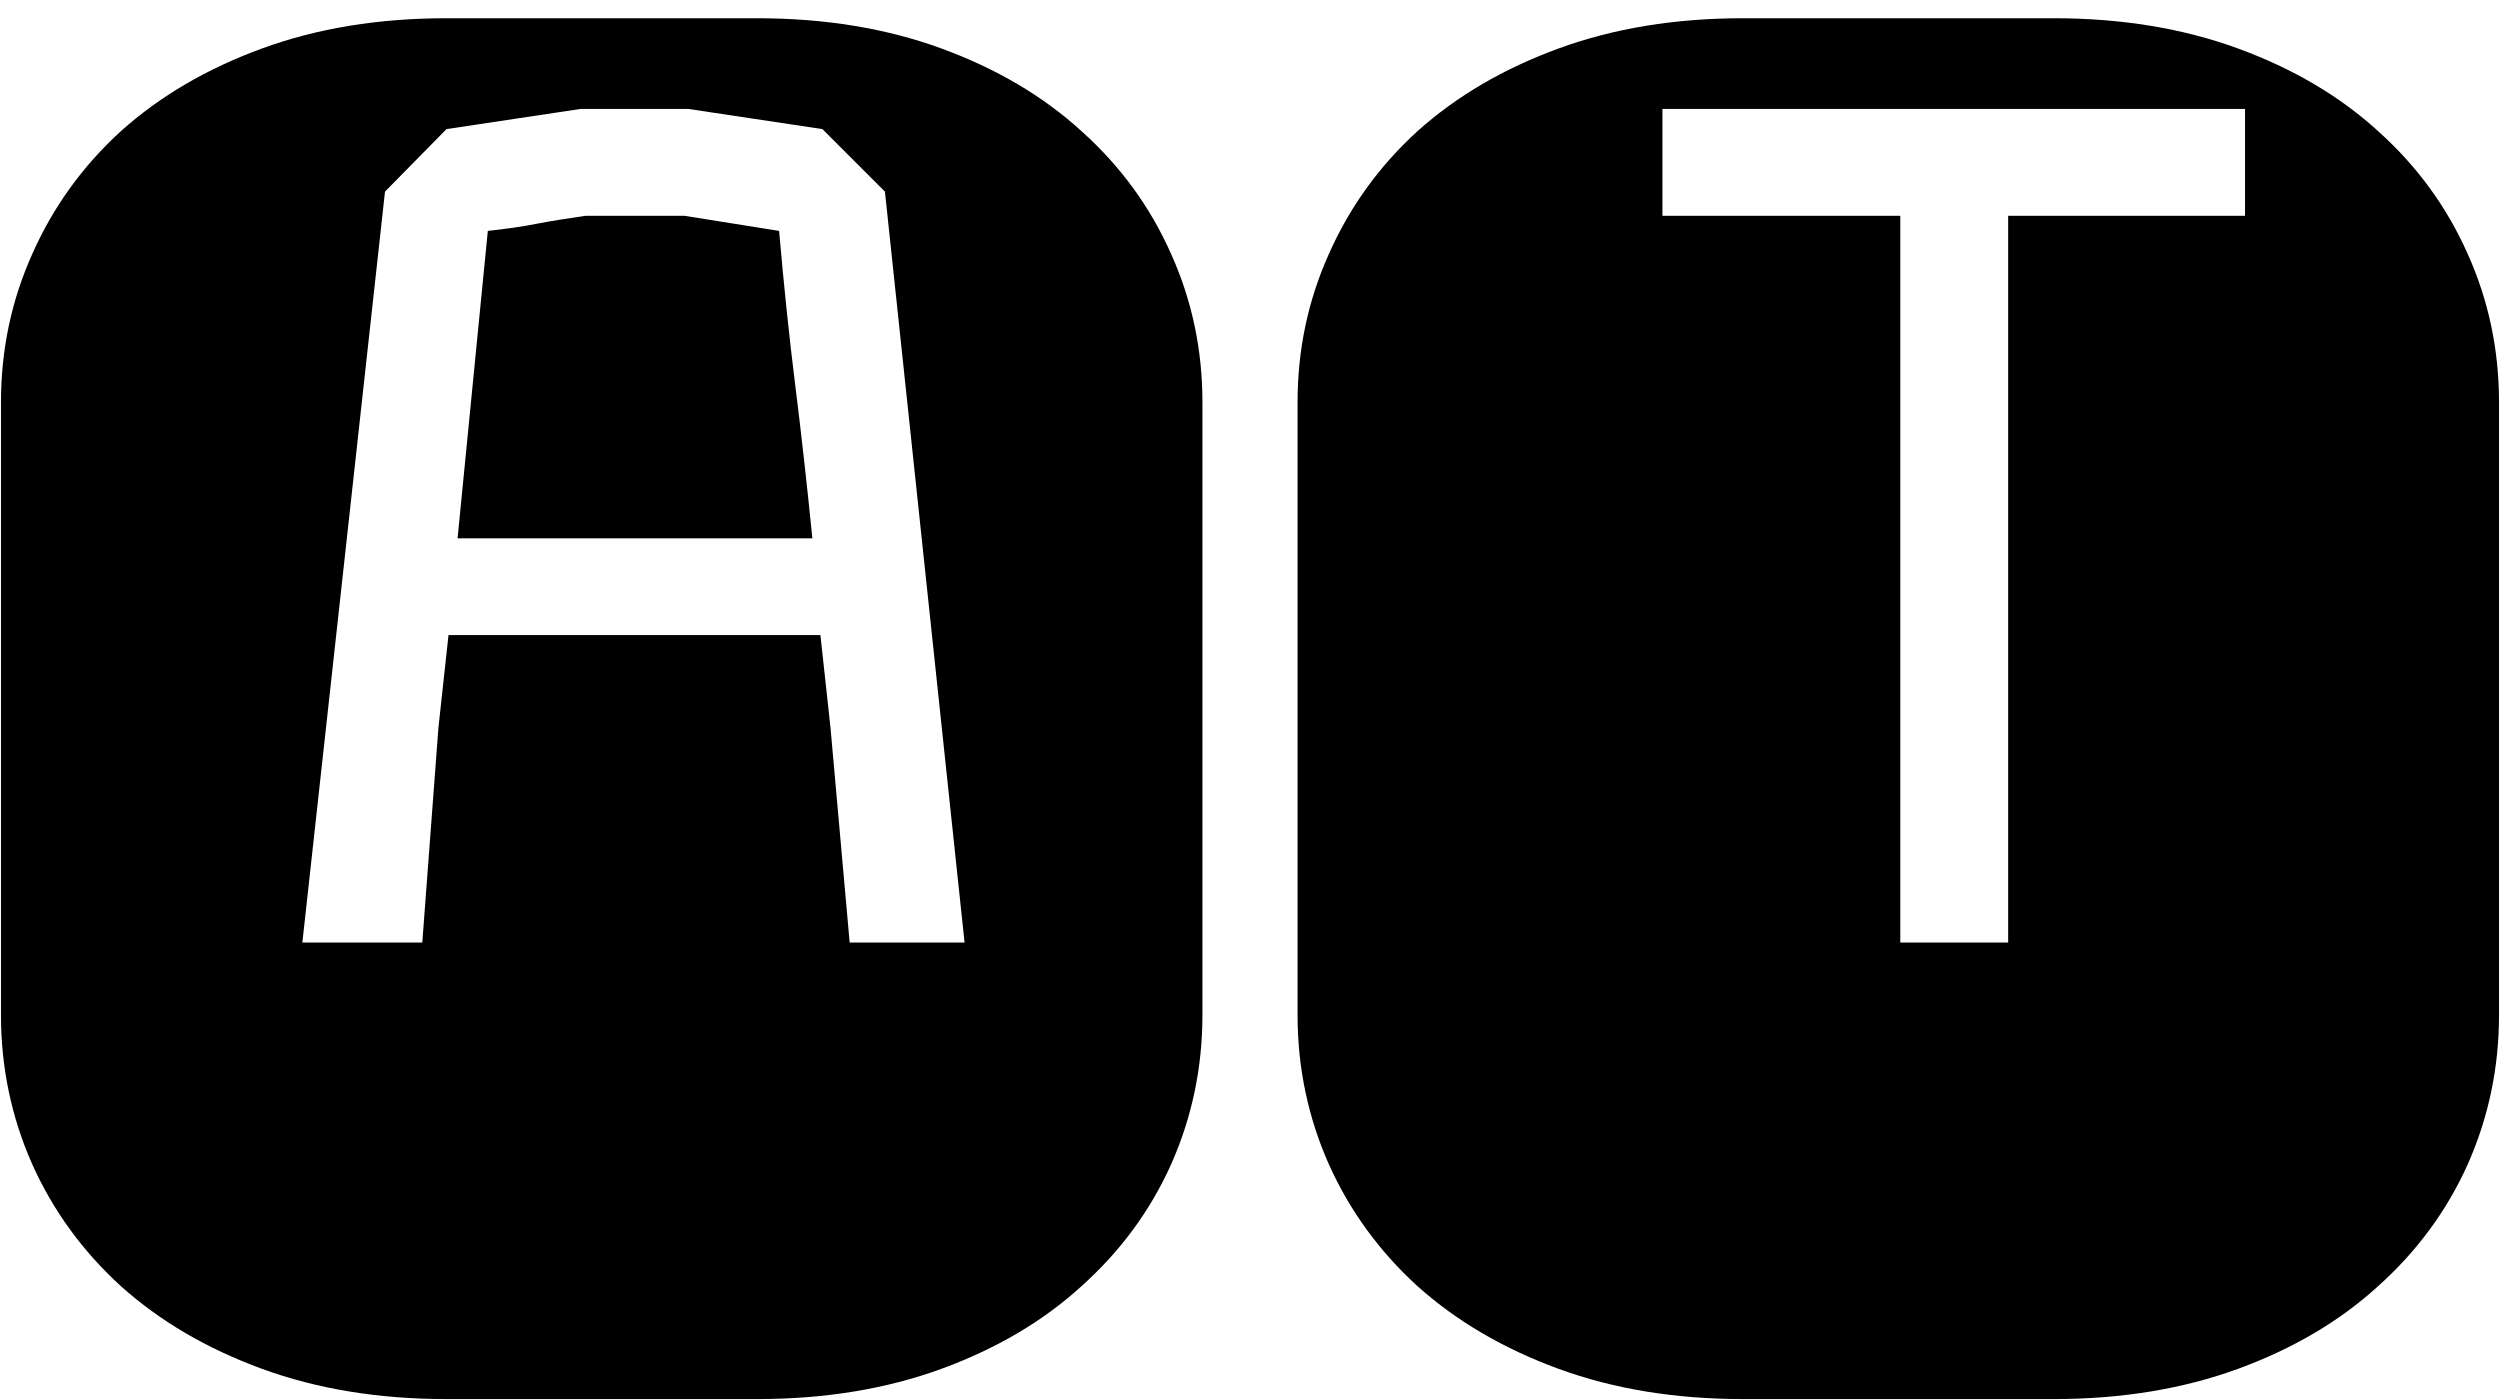
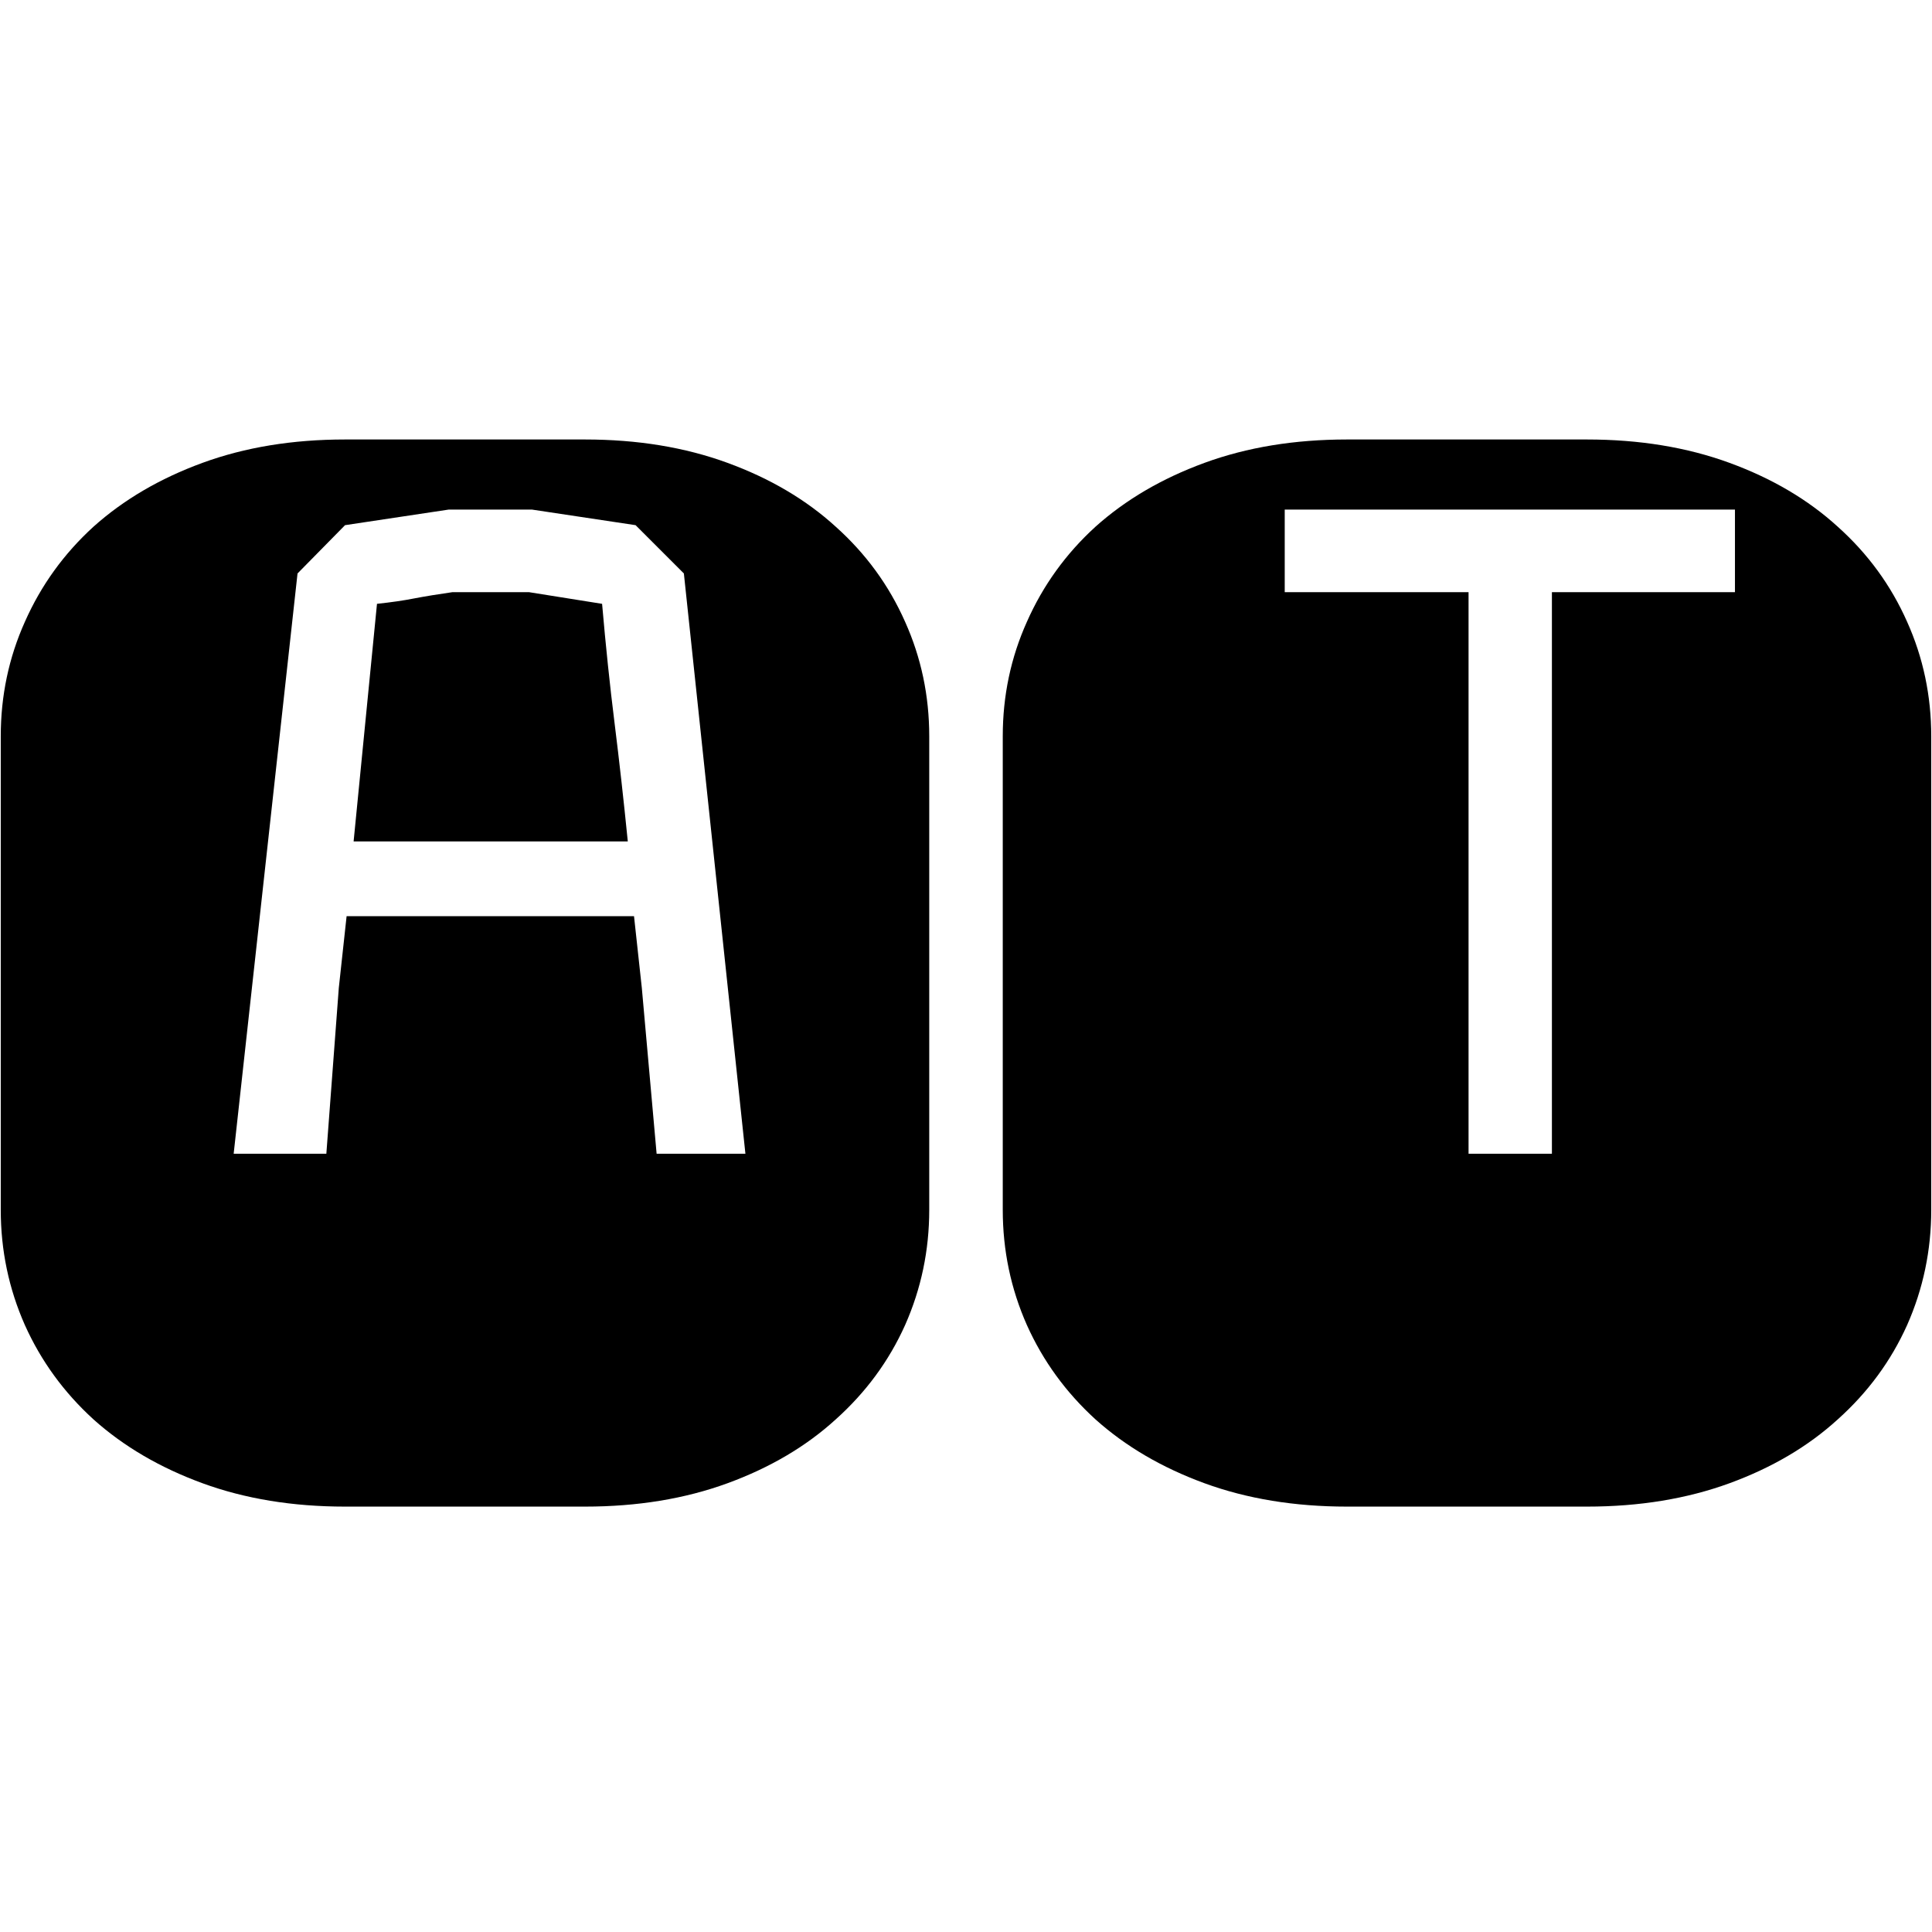
- <svg xmlns="http://www.w3.org/2000/svg" width="109" height="61" viewBox="0 0 109 61" fill="none">
+ <svg xmlns="http://www.w3.org/2000/svg" width="109" height="109" viewBox="0 0 109 61" fill="none">
  <path d="M33.002 0.795C35.961 0.795 38.642 1.234 41.044 2.113C43.446 2.992 45.482 4.193 47.152 5.717C48.852 7.24 50.155 9.027 51.063 11.078C51.972 13.1 52.426 15.253 52.426 17.538V44.257C52.426 46.542 51.972 48.71 51.063 50.761C50.155 52.782 48.852 54.555 47.152 56.078C45.482 57.602 43.446 58.803 41.044 59.682C38.642 60.56 35.961 61 33.002 61H19.467C16.508 61 13.827 60.56 11.425 59.682C9.022 58.803 6.972 57.602 5.272 56.078C3.603 54.555 2.313 52.782 1.405 50.761C0.497 48.71 0.043 46.542 0.043 44.257V17.538C0.043 15.253 0.497 13.1 1.405 11.078C2.313 9.027 3.603 7.24 5.272 5.717C6.972 4.193 9.022 2.992 11.425 2.113C13.827 1.234 16.508 0.795 19.467 0.795H33.002ZM37.045 41.093H42.055L38.583 8.354L35.858 5.629L30.014 4.75H25.311L19.467 5.629L16.786 8.354L13.183 41.093H18.412L19.115 31.732L19.555 27.689H35.77L36.21 31.732L37.045 41.093ZM33.969 10.067C34.174 12.44 34.408 14.682 34.672 16.791C34.935 18.9 35.185 21.127 35.419 23.471H19.95L21.269 10.067C22.089 9.979 22.792 9.877 23.378 9.76C23.993 9.643 24.711 9.525 25.531 9.408H29.838L33.969 10.067ZM97.883 4.75H72.482V9.408H82.853V41.093H87.556V9.408H97.883V4.75ZM89.533 0.795C92.492 0.795 95.173 1.234 97.575 2.113C99.978 2.992 102.014 4.193 103.684 5.717C105.383 7.24 106.687 9.027 107.595 11.078C108.503 13.1 108.957 15.253 108.957 17.538V44.257C108.957 46.542 108.503 48.71 107.595 50.761C106.687 52.782 105.383 54.555 103.684 56.078C102.014 57.602 99.978 58.803 97.575 59.682C95.173 60.56 92.492 61 89.533 61H75.998C73.039 61 70.358 60.56 67.956 59.682C65.554 58.803 63.503 57.602 61.804 56.078C60.134 54.555 58.845 52.782 57.937 50.761C57.028 48.71 56.574 46.542 56.574 44.257V17.538C56.574 15.253 57.028 13.1 57.937 11.078C58.845 9.027 60.134 7.24 61.804 5.717C63.503 4.193 65.554 2.992 67.956 2.113C70.358 1.234 73.039 0.795 75.998 0.795H89.533Z" fill="black" />
</svg>
